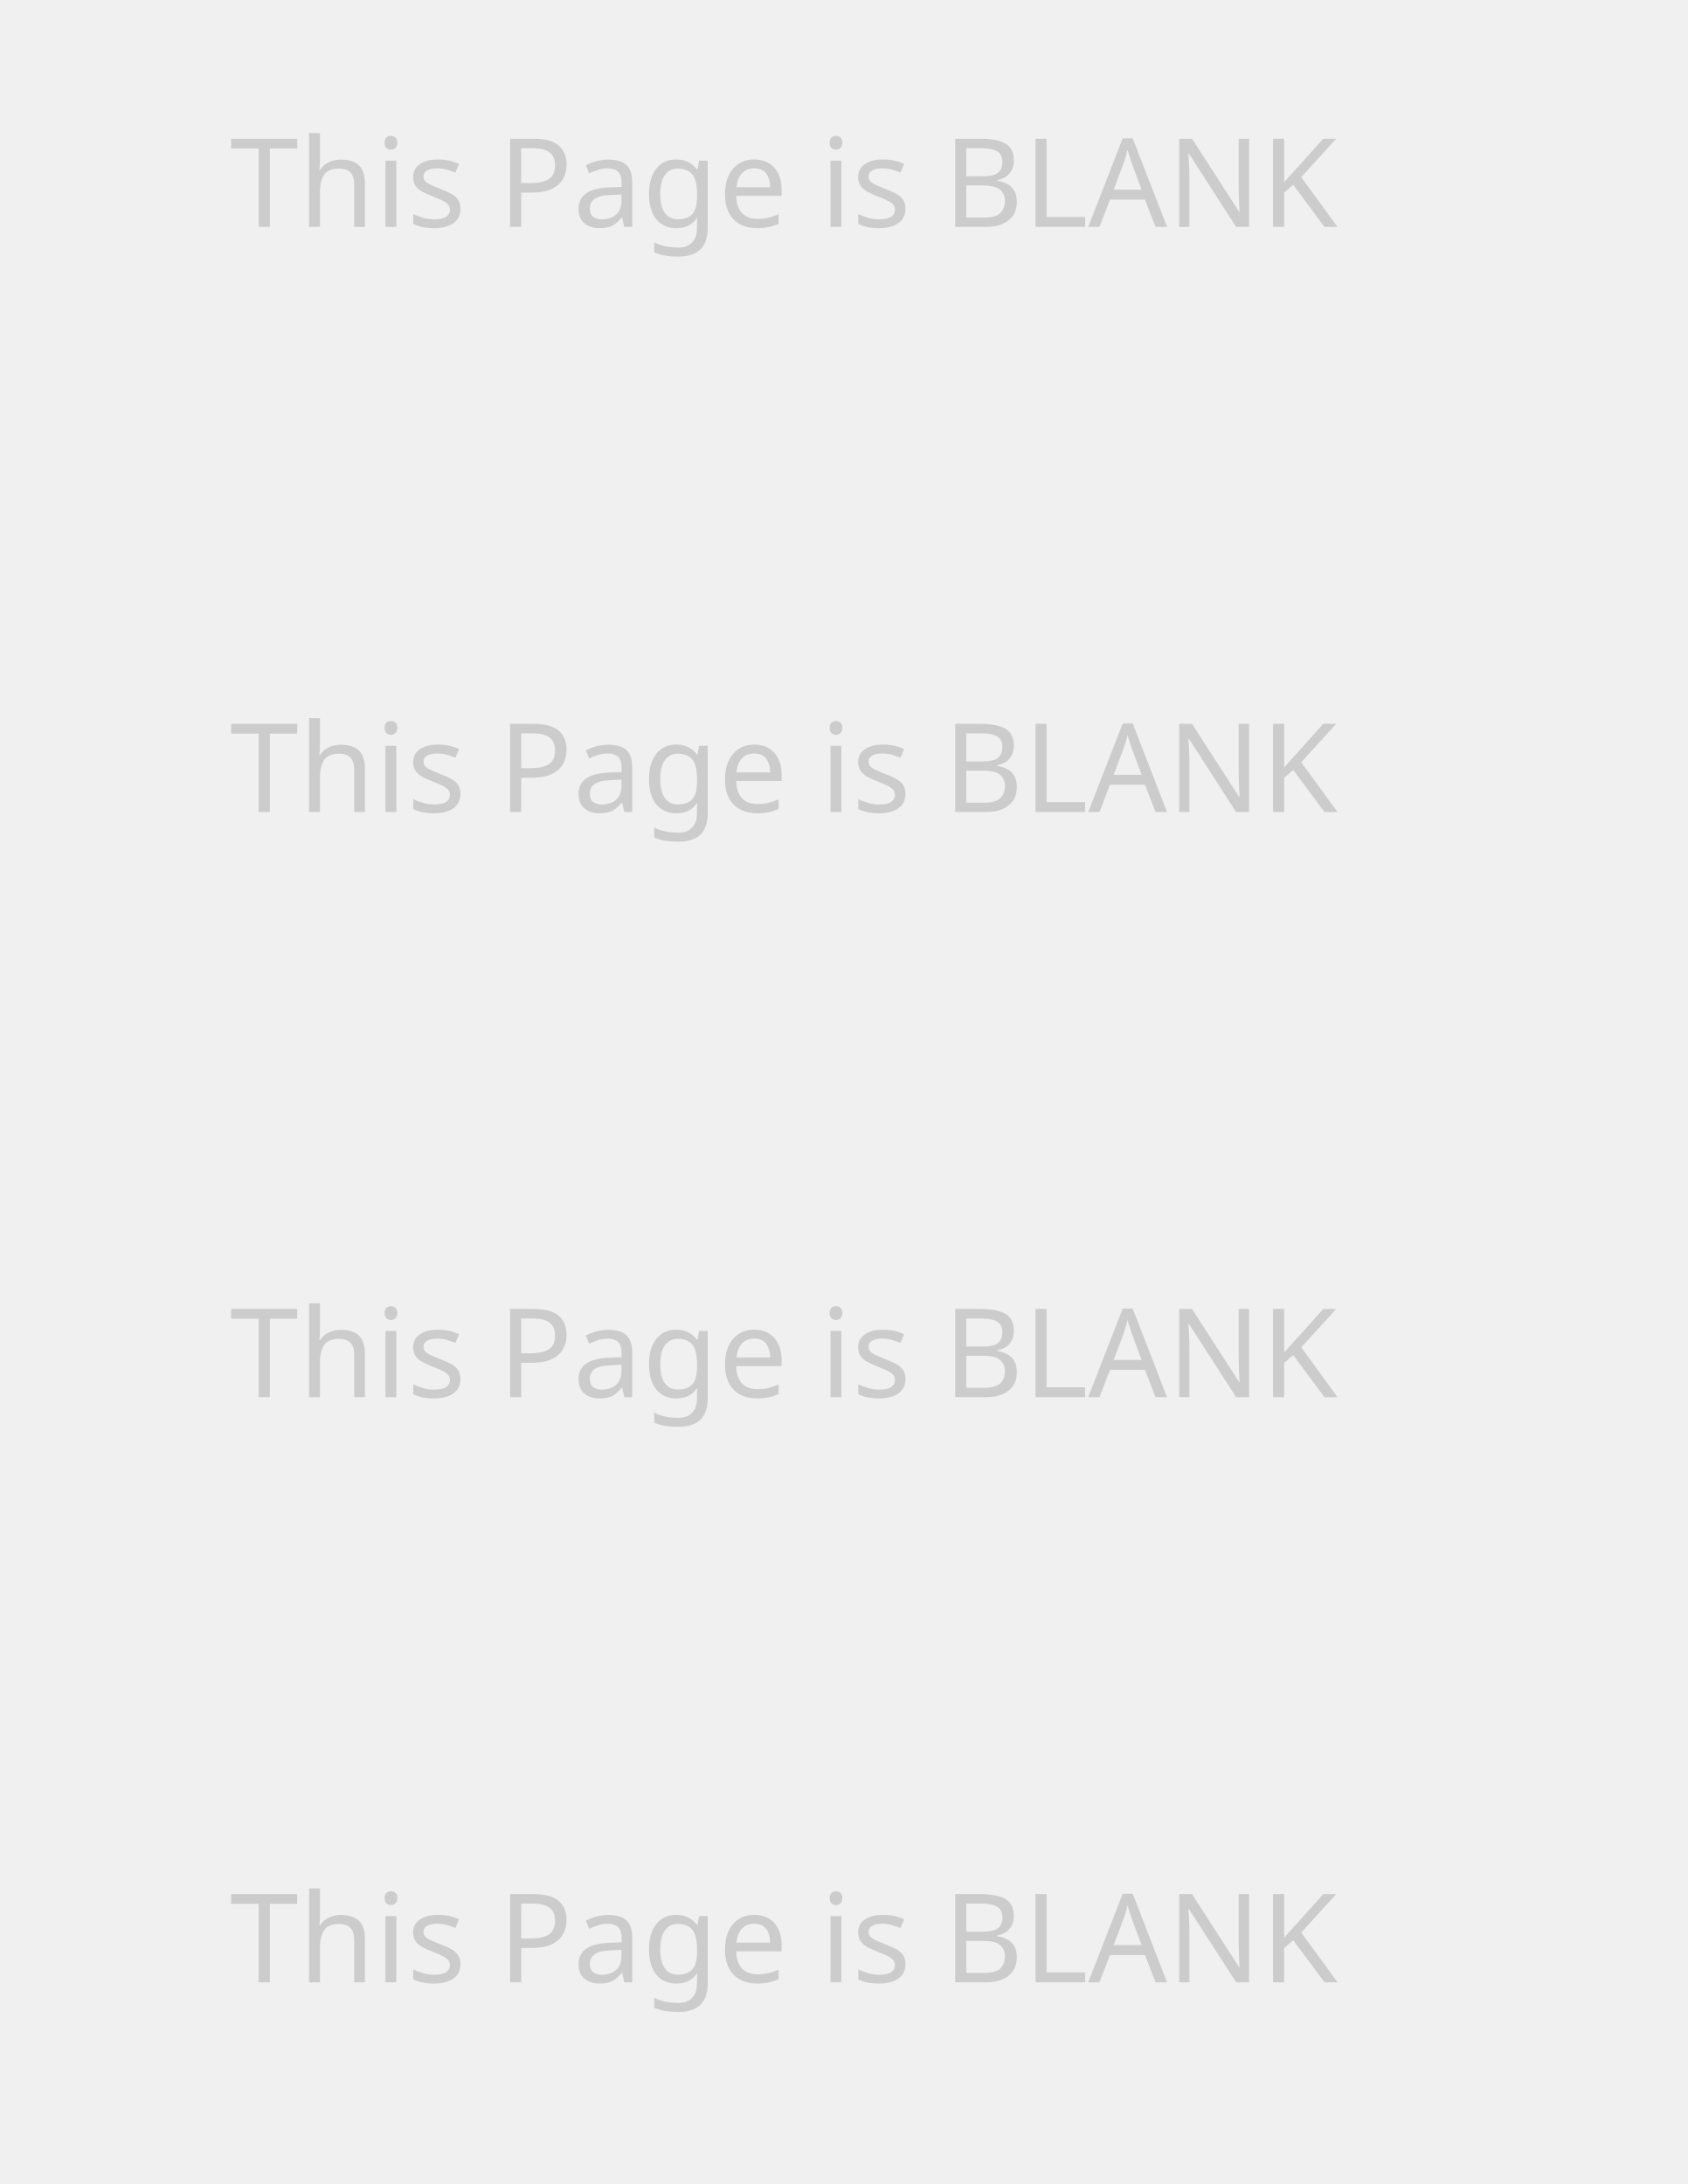
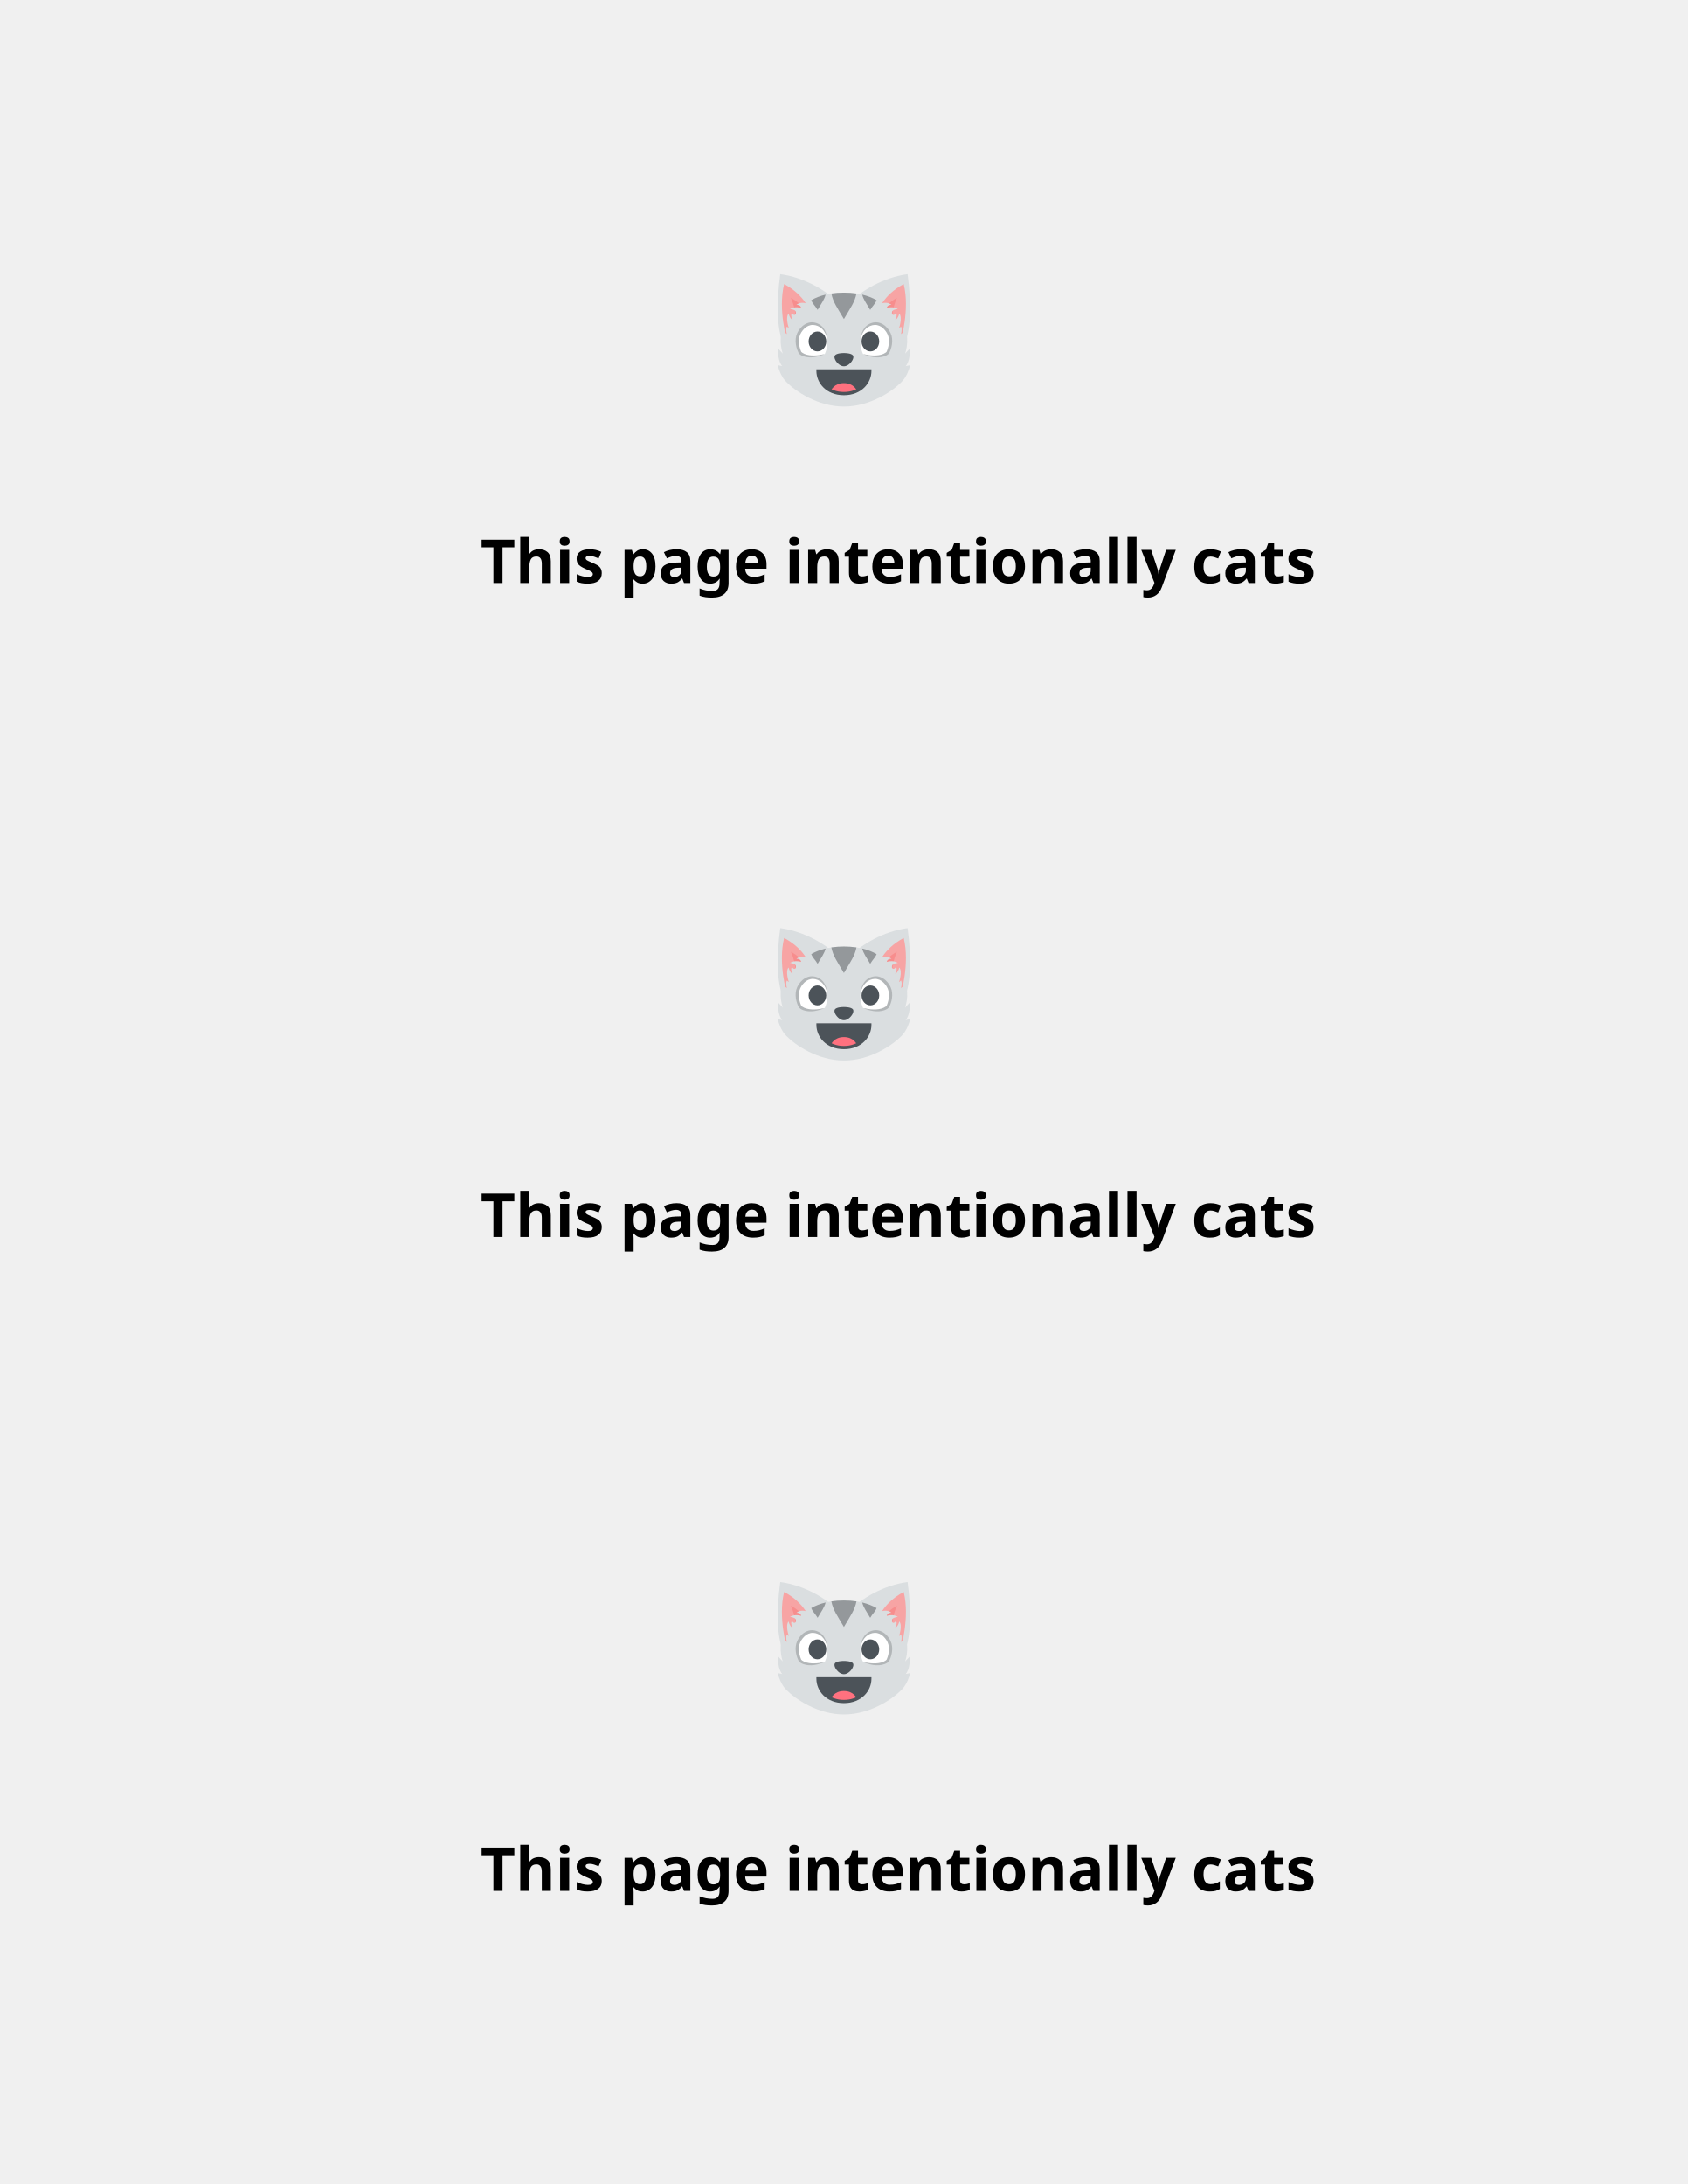
<svg xmlns="http://www.w3.org/2000/svg" xmlns:xlink="http://www.w3.org/1999/xlink" width="765" height="990" id="svg2" version="1.1">
  <defs id="defs4" />
  <g id="layer1" transform="translate(0,-62.36218)">
-     <text xml:space="preserve" style="font-size:10px;font-style:normal;font-variant:normal;font-weight:normal;font-stretch:normal;line-height:125%;letter-spacing:0px;word-spacing:0px;fill:#000000;fill-opacity:1;stroke:none;font-family:Droid Sans;-inkscape-font-specification:Droid Sans" x="104.201" y="165.219" id="text2985">
-       <tspan id="tspan2987" x="104.201" y="165.219" style="font-size:56px;font-style:normal;font-variant:normal;font-weight:300;font-stretch:normal;fill:#cccccc;font-family:Archive;-inkscape-font-specification:Archive">This Page is BLANK</tspan>
-     </text>
-     <use x="0" y="0" xlink:href="#text2985" id="use2989" transform="translate(0,265.2381)" width="765" height="990" />
-     <use x="0" y="0" xlink:href="#text2985" id="use2991" transform="translate(0,530.4762)" width="765" height="990" />
-     <use x="0" y="0" xlink:href="#text2985" id="use2993" transform="translate(0,795.7143)" width="765" height="990" />
+     <g id="g3527">
+       <g transform="translate(350.4974,184.6479)" id="g3496">
+         <path style="fill:#dadee0" d="m 60.861,2 c 1.797,13.431 1.51,24.233 -1.166,31.132 L 34.889,14.677 C 39.816,9.584 49.818,3.459 60.861,2 Z" id="path3444" />
+         <path style="fill:#f7a4a4" d="M 57.738,32.18 47.484,18.927 c 0,0 1.938,-7.285 11.615,-12.438 C 62,18.145 57.738,32.18 57.738,32.18" id="path3446" />
+         <path style="fill:#f78d8d" d="m 53.836,29.16 -6.352,-8.209 c 0,0 2.574,-5.02 8.568,-8.216 -3.497,7.563 -2.216,16.425 -2.216,16.425" id="path3448" />
+         <path style="fill:#dadee0" d="M 3.139,2 C 1.342,15.431 1.629,26.233 4.305,33.132 L 29.114,14.677 C 24.186,9.584 14.182,3.459 3.139,2 Z" id="path3450" />
+         <path style="fill:#f7a4a4" d="M 6.262,32.177 16.518,18.924 c 0,0 -1.939,-7.285 -11.617,-12.438 C 2,18.142 6.262,32.177 6.262,32.177 Z" id="path3452" />
+         <path style="fill:#f78d8d" d="m 10.166,29.16 6.352,-8.209 c 0,0 -2.574,-5.02 -8.568,-8.216 3.497,7.563 2.216,16.425 2.216,16.425" id="path3454" />
+         <path style="fill:#dadee0" d="m 58.2,50.754 c 0.846,-0.881 1.416,-1.633 1.662,-2.162 1.629,-2.643 2.143,-5.342 2.143,-5.342 l -2,0.424 c 0,0 2.318,-2.463 1.691,-7.793 l -1.945,2.102 c 0,0 1.945,-5.41 0.254,-10.4 l -2.152,1.588 c 0,0 0.654,-2.031 0.053,-3.422 l -0.932,0.729 c 0,0 1.689,-4.665 0.154,-6.625 -0.855,2.827 -1.871,2.784 -1.871,2.784 0,0 1.242,-2.116 0.273,-3 -0.986,1.594 -1.807,0.558 -1.768,0.079 0.055,-0.637 -0.193,-1.534 2.703,-1.957 -2.314,-1.414 -5.05,-0.43 -5.05,-0.43 0,0 0.098,-1.489 2.123,-1.43 -1.871,-1.593 -4.48,-0.648 -4.48,-0.648 l 0.006,0.017 c -4.111,-3.11 -9.645,-4.902 -17.05,-4.902 -7.405,0 -12.941,1.792 -17.05,4.902 l 0.006,-0.017 c 0,0 -2.609,-0.944 -4.48,0.648 2.027,-0.06 2.125,1.43 2.125,1.43 0,0 -2.742,-0.984 -5.057,0.43 2.898,0.423 2.65,1.32 2.703,1.957 0.039,0.479 -0.779,1.515 -1.768,-0.079 -0.967,0.887 0.275,3 0.275,3 0,0 -1.016,0.043 -1.871,-2.784 -1.537,1.96 0.154,6.625 0.154,6.625 L 6.119,25.749 c -0.602,1.391 0.053,3.422 0.053,3.422 L 4.018,27.583 c -1.691,4.99 0.254,10.4 0.254,10.4 L 2.327,35.881 c -0.625,5.33 1.691,7.793 1.691,7.793 l -2,-0.424 c 0,0 0.514,2.694 2.141,5.339 0.25,0.534 0.834,1.304 1.699,2.202 0.023,0.024 0.043,0.049 0.066,0.072 l 0,-0.004 C 9.991,55.042 20.137,62 32.014,62 c 11.883,0 22.03,-6.96 26.1,-11.142 l 0,0.005 c 0.035,-0.036 0.066,-0.072 0.099,-0.109" id="path3456" />
+         <g style="fill:#94989b" id="g3458">
+           <path d="M 37.686,10.763 C 35.924,10.505 34.036,10.362 32,10.362 c -2.036,0 -3.926,0.144 -5.689,0.401 0.736,3.856 2.75,6.583 5.688,11.585 2.98,-5.079 4.964,-7.756 5.687,-11.585" id="path3460" />
+           <path d="m 46.813,13.785 c -1.908,-1.092 -4.072,-1.944 -6.523,-2.523 0.59,2.29 1.857,3.921 3.627,6.935 1.237,-2.111 2.216,-2.663 2.896,-4.412" id="path3462" />
+           <path d="m 23.709,11.263 c -2.451,0.579 -4.615,1.431 -6.521,2.522 0.686,1.765 1.666,2.323 2.891,4.411 1.794,-3.057 3.048,-4.664 3.63,-6.933" id="path3464" />
+         </g>
+         <g style="fill:#4c5359" id="g3466">
+           <path d="M 36.04,38.767 C 35.229,37.822 32.741,37.749 32,37.749 c -0.742,0 -3.232,0.072 -4.04,1.018 -0.576,0.674 -0.131,2.344 1.406,3.785 0.969,0.91 1.895,1.197 2.637,1.197 0.744,0 1.67,-0.287 2.639,-1.197 1.535,-1.442 1.982,-3.112 1.404,-3.785" id="path3468" />
+           <path d="m 43.744,45.861 c 0,4.74 -3.9,10.275 -11.744,10.275 -7.844,0 -11.742,-5.535 -11.742,-10.275 0,0 3.898,0 11.742,0 7.844,0 11.744,0 11.744,0" id="path3470" />
+         </g>
+         <path style="fill:#ff717f" d="m 32,51.38 c -4.539,0 -5.834,3.345 -5.834,3.345 0.688,1.49 10.98,1.489 11.666,0 0,0 -1.295,-3.345 -5.832,-3.345" id="path3472" />
+         <path style="fill:#4c5359" d="m 32,56.87 c -8.104,0 -12.477,-5.671 -12.477,-11.01 l 0,-0.733 24.953,0 0,0.733 C 44.477,51.198 40.104,56.87 32,56.87 M 21.023,46.595 c 0.385,4.396 4.205,8.808 10.977,8.808 6.773,0 10.592,-4.412 10.977,-8.808 l -21.954,0" id="path3474" />
+         <path style="fill:#ffffff" d="m 24.299,30.84 c 0,0 -0.484,-4.569 -4.508,-6.03 -4.539,-1.651 -7.637,2.386 -8.477,4.694 -1.24,3.407 0.316,7.133 0.777,7.992 0.307,0.566 3.66,3.241 11.221,0.709 10e-4,0 1.881,-3.789 0.987,-7.361" id="path3476" />
+         <path style="fill:#b2b6b8" d="m 24.299,30.84 c -0.404,-1.559 -1.133,-3.039 -2.254,-4.094 -0.547,-0.535 -1.18,-0.962 -1.869,-1.245 -0.346,-0.146 -0.695,-0.255 -1.074,-0.347 -0.338,-0.083 -0.719,-0.125 -1.076,-0.139 -1.451,-0.041 -2.832,0.578 -3.896,1.6 -1.061,1.01 -1.938,2.329 -2.289,3.713 -0.383,1.406 -0.313,2.951 0.021,4.435 0.16,0.743 0.391,1.487 0.688,2.173 l 0.113,0.243 c -0.031,-0.054 0.014,0.022 0.018,0.026 0.002,0 0,-0.005 -0.002,-0.006 l 0.055,0.063 c 0.098,0.103 0.23,0.209 0.369,0.312 0.283,0.203 0.602,0.384 0.941,0.532 1.365,0.595 2.949,0.792 4.518,0.751 1.586,-0.006 3.168,-0.31 4.752,-0.655 -1.479,0.668 -3.057,1.128 -4.691,1.388 -1.635,0.219 -3.361,0.197 -5.01,-0.396 C 13.201,39.047 12.799,38.86 12.406,38.62 12.211,38.496 12.021,38.358 11.83,38.179 11.781,38.131 11.738,38.088 11.68,38.02 l -0.098,-0.124 -0.063,-0.102 -0.156,-0.299 c -0.379,-0.78 -0.662,-1.574 -0.879,-2.4 -0.416,-1.645 -0.529,-3.423 -0.09,-5.15 0.49,-1.739 1.49,-3.206 2.791,-4.381 1.305,-1.15 3.121,-1.924 4.922,-1.71 0.445,0.051 0.867,0.126 1.307,0.269 0.396,0.126 0.811,0.285 1.189,0.498 0.768,0.412 1.447,0.973 1.984,1.634 1.048,1.342 1.638,2.963 1.714,4.585" id="path3478" />
+         <path style="fill:#ffffff" d="m 39.699,30.84 c 0,0 0.484,-4.568 4.508,-6.03 4.539,-1.651 7.637,2.387 8.477,4.694 1.24,3.407 -0.316,7.133 -0.777,7.992 -0.307,0.566 -3.66,3.241 -11.221,0.709 0,0 -1.881,-3.789 -0.987,-7.361" id="path3480" />
+         <path style="fill:#b2b6b8" d="m 39.699,30.84 c 0.076,-1.622 0.666,-3.243 1.715,-4.587 0.537,-0.661 1.219,-1.222 1.984,-1.634 0.379,-0.213 0.793,-0.372 1.191,-0.498 0.438,-0.143 0.859,-0.218 1.307,-0.269 1.799,-0.214 3.615,0.56 4.92,1.71 1.301,1.175 2.301,2.642 2.791,4.382 0.439,1.728 0.326,3.505 -0.088,5.15 -0.219,0.825 -0.502,1.619 -0.881,2.399 l -0.156,0.299 -0.063,0.102 -0.098,0.124 c -0.059,0.068 -0.102,0.111 -0.15,0.159 -0.191,0.18 -0.381,0.317 -0.576,0.441 -0.393,0.24 -0.795,0.427 -1.207,0.574 -1.65,0.593 -3.377,0.614 -5.01,0.396 -1.635,-0.26 -3.213,-0.72 -4.691,-1.388 1.584,0.346 3.166,0.649 4.752,0.655 1.568,0.041 3.152,-0.156 4.518,-0.751 0.34,-0.148 0.658,-0.329 0.941,-0.532 0.139,-0.103 0.271,-0.209 0.369,-0.312 l 0.055,-0.063 c -0.002,10e-4 -0.004,0.006 -0.002,0.007 0.004,-0.005 0.049,-0.081 0.018,-0.027 l 0.113,-0.243 c 0.297,-0.686 0.527,-1.43 0.688,-2.173 0.334,-1.483 0.404,-3.03 0.021,-4.435 -0.352,-1.384 -1.229,-2.705 -2.289,-3.713 -1.064,-1.021 -2.445,-1.641 -3.896,-1.6 -0.357,0.014 -0.738,0.056 -1.076,0.139 -0.377,0.092 -0.729,0.2 -1.072,0.347 -0.691,0.283 -1.324,0.71 -1.871,1.245 -1.122,1.058 -1.85,2.537 -2.255,4.096" id="path3482" />
+         <g style="fill:#4c5359" id="g3484">
+           <path id="ellipse3486" d="M 48,32.5 A 4,4.5 0 0 1 44,37 4,4.5 0 0 1 40,32.5 4,4.5 0 0 1 44,28 4,4.5 0 0 1 48,32.5 Z" />
+           <path id="ellipse3488" d="M 24,32.5 A 4,4.5 0 0 1 20,37 4,4.5 0 0 1 16,32.5 4,4.5 0 0 1 20,28 4,4.5 0 0 1 24,32.5 Z" />
+         </g>
+       </g>
+       <text id="text3523" y="326.648" x="217.731" style="font-style:normal;font-variant:normal;font-weight:normal;font-stretch:normal;font-size:10px;line-height:125%;font-family:'Droid Sans';-inkscape-font-specification:'Droid Sans';letter-spacing:0px;word-spacing:0px;fill:#000000;fill-opacity:1;stroke:none;stroke-width:1px;stroke-linecap:butt;stroke-linejoin:miter;stroke-opacity:1" xml:space="preserve">
+         <tspan style="font-style:normal;font-variant:normal;font-weight:900;font-stretch:normal;font-size:27.5px;font-family:'Panefresco 999wt';-inkscape-font-specification:'Panefresco 999wt Heavy'" y="326.648" x="217.731" id="tspan3525">This page intentionally cats</tspan>
+       </text>
+     </g>
+     <use x="0" y="0" xlink:href="#g3527" id="use3555" transform="translate(0,296.4286)" width="100%" height="100%" />
+     <use x="0" y="0" xlink:href="#g3527" id="use3559" transform="translate(0,592.8571)" width="100%" height="100%" />
  </g>
</svg>
